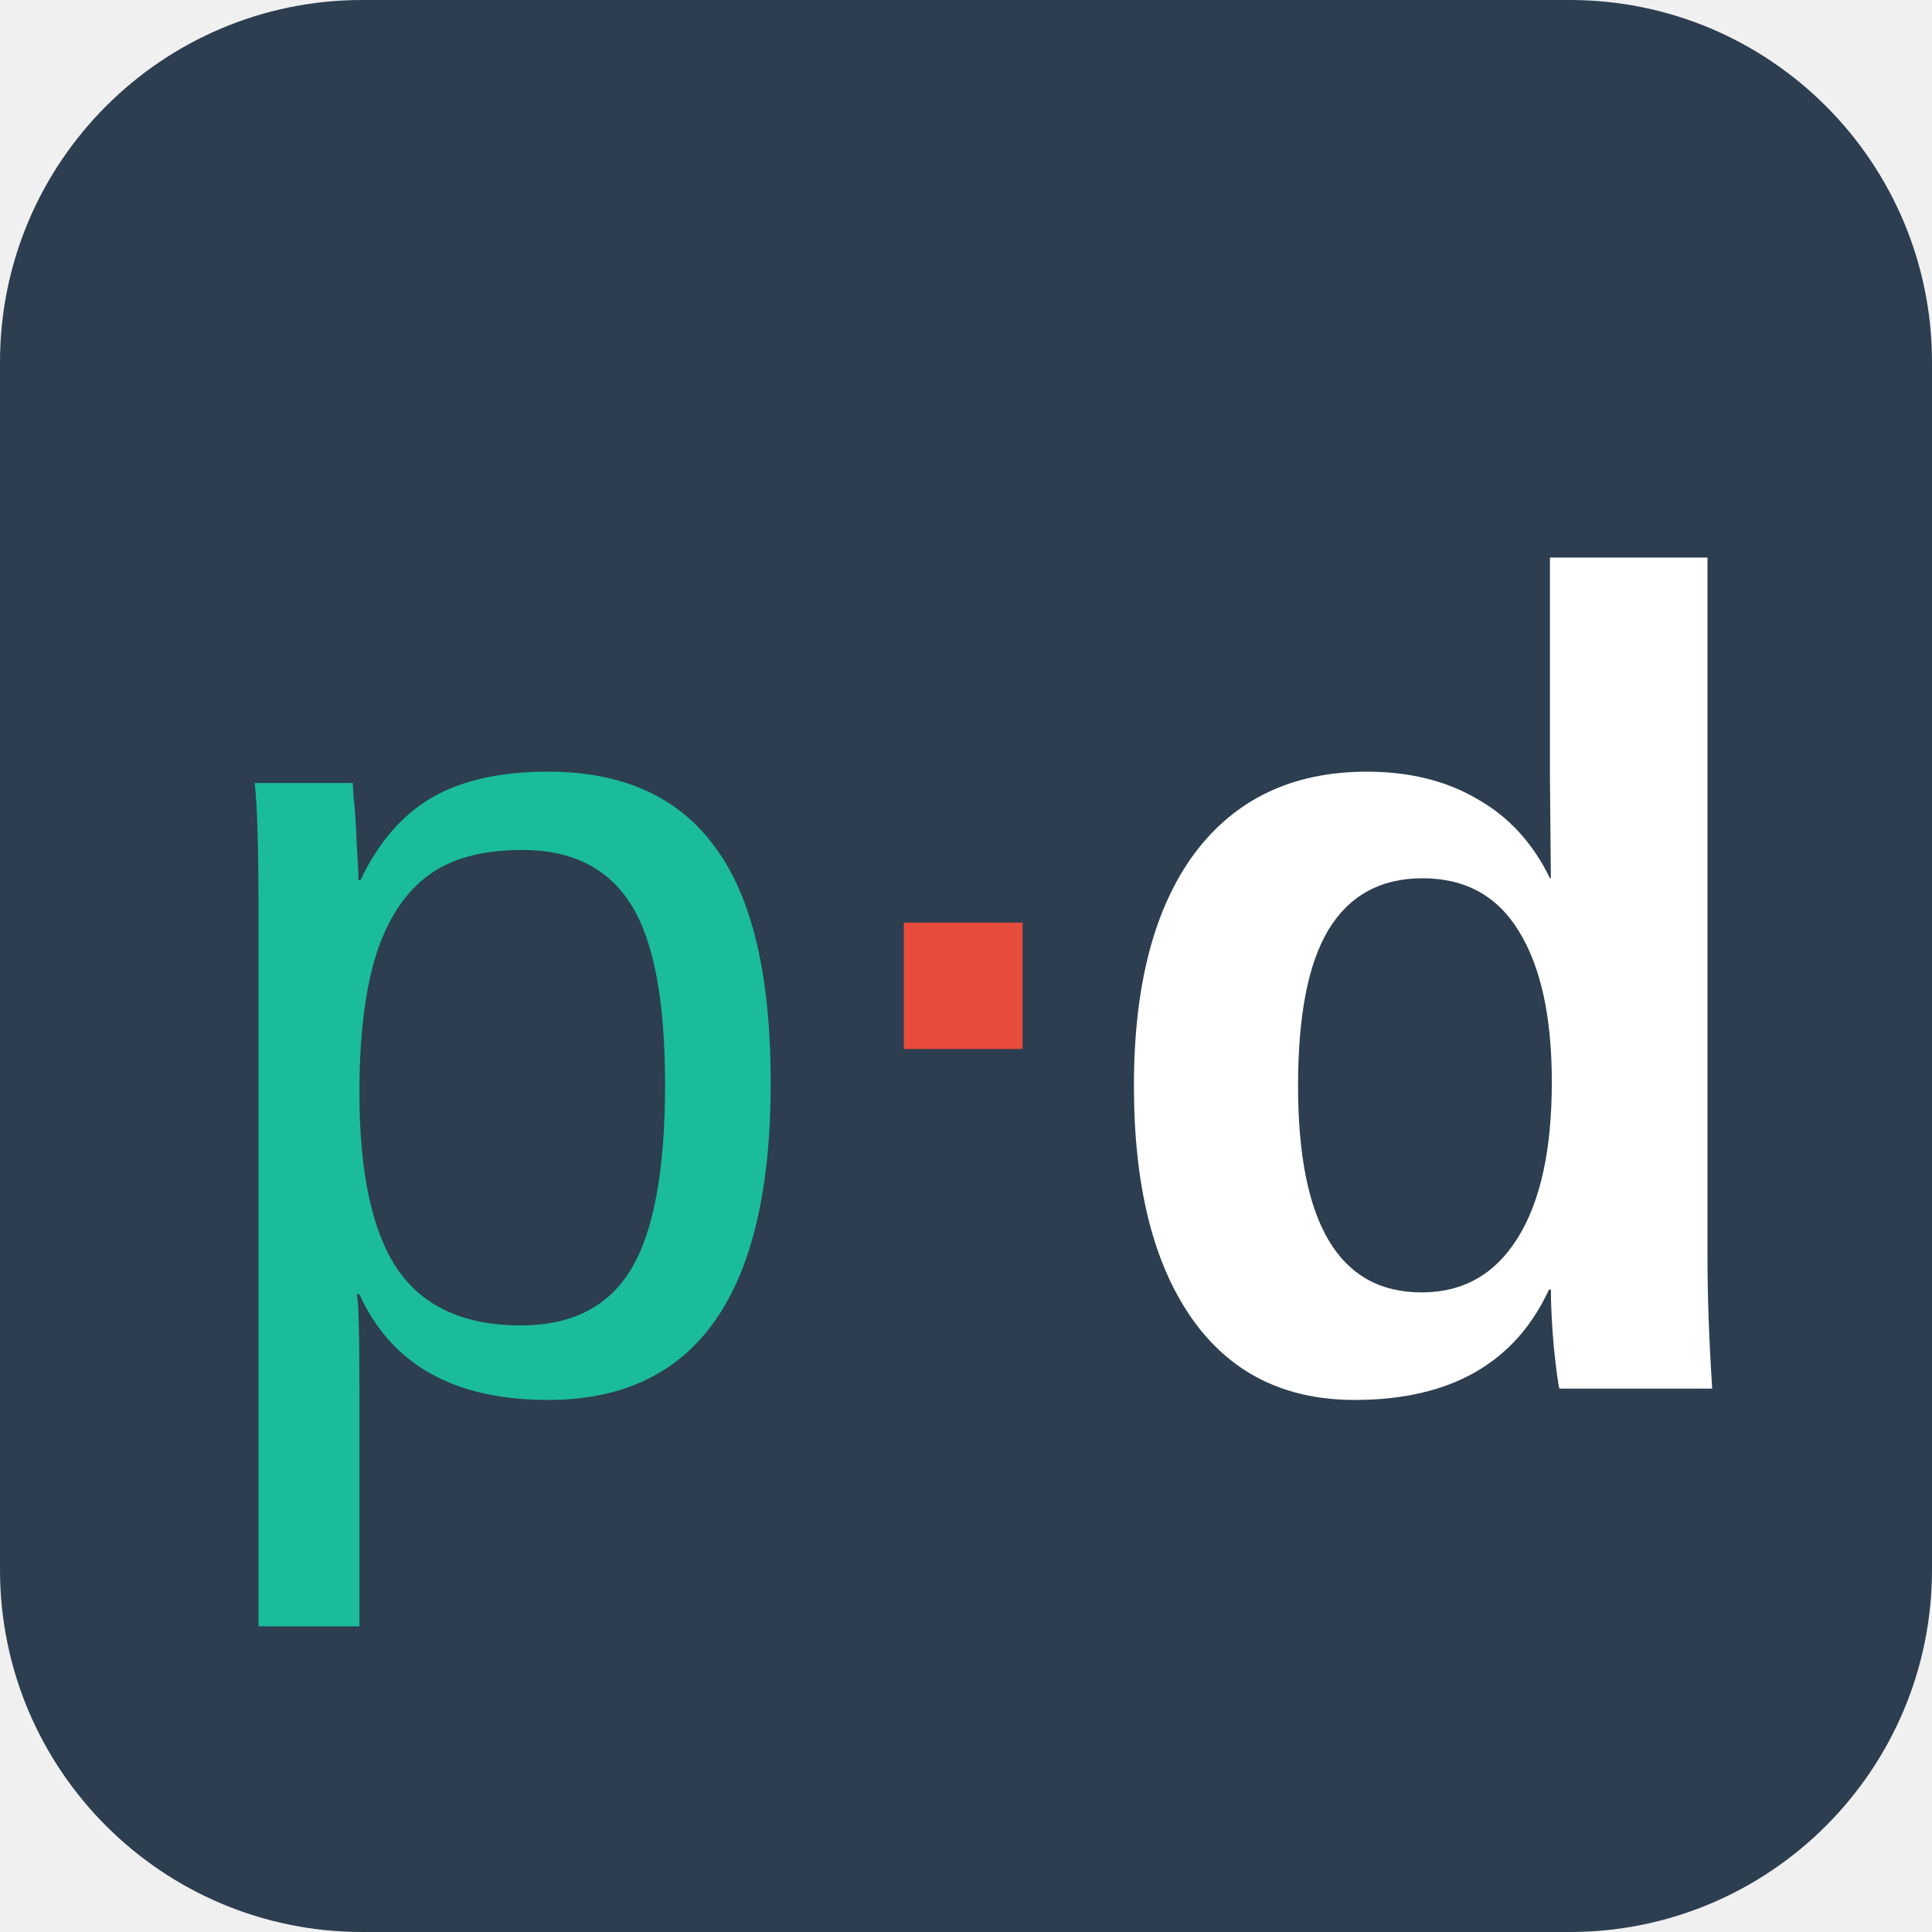
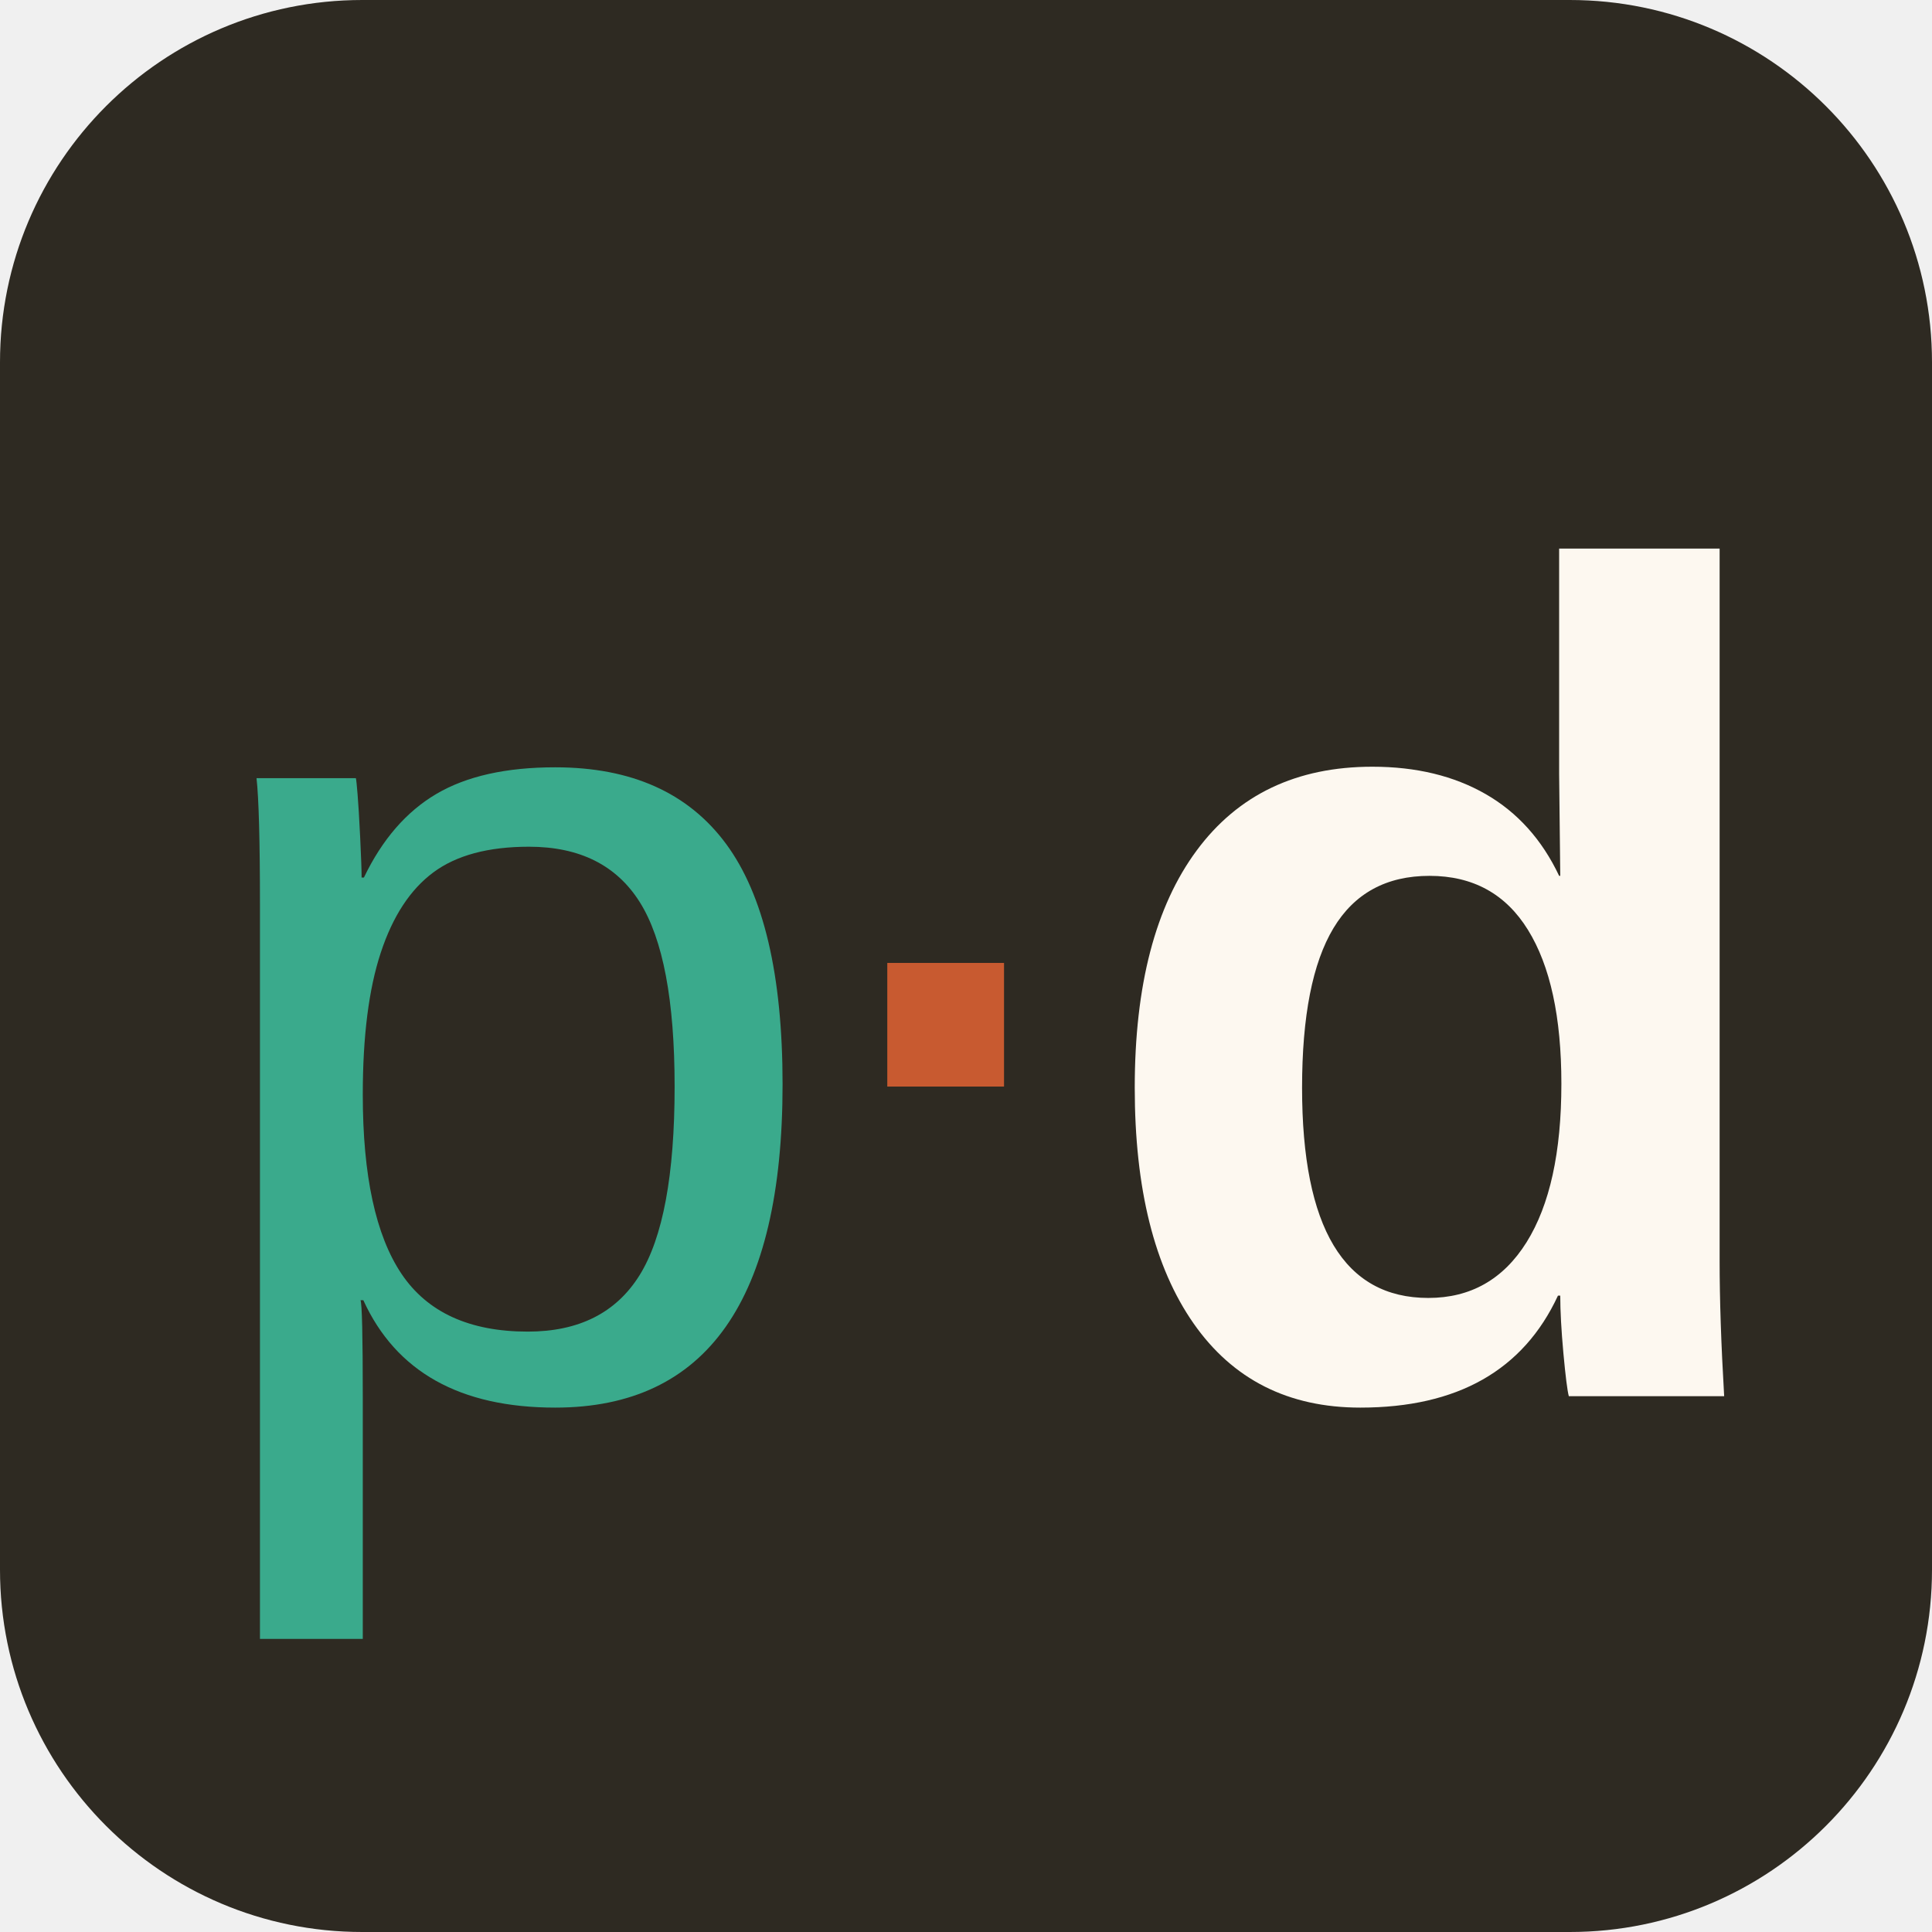
- <svg xmlns="http://www.w3.org/2000/svg" viewBox="0 0 32 32" width="32" height="32">
-   <rect width="32" height="32" rx="6" ry="6" fill="#2c3e50" />
-   <text x="3" y="23" font-family="'Helvetica Neue', Arial, sans-serif" font-size="19" font-weight="300" fill="#1abc9c">p</text>
-   <text x="14" y="21" font-family="'Helvetica Neue', Arial, sans-serif" font-size="14" font-weight="700" fill="#e74c3c">·</text>
-   <text x="18" y="23" font-family="'Helvetica Neue', Arial, sans-serif" font-size="19" font-weight="700" fill="#ffffff">d</text>
+ <svg xmlns="http://www.w3.org/2000/svg" viewBox="0 0 512 512" width="512" height="512">
+   <rect width="512" height="512" rx="96" ry="96" fill="#2e2a22" />
+   <text x="48" y="370" font-family="'Helvetica Neue', Arial, sans-serif" font-size="310" font-weight="300" fill="#3aaa8c">p</text>
+   <text x="220" y="345" font-family="'Helvetica Neue', Arial, sans-serif" font-size="220" font-weight="700" fill="#c85a30">·</text>
+   <text x="288" y="370" font-family="'Helvetica Neue', Arial, sans-serif" font-size="310" font-weight="700" fill="#fdf8f0">d</text>
</svg>
